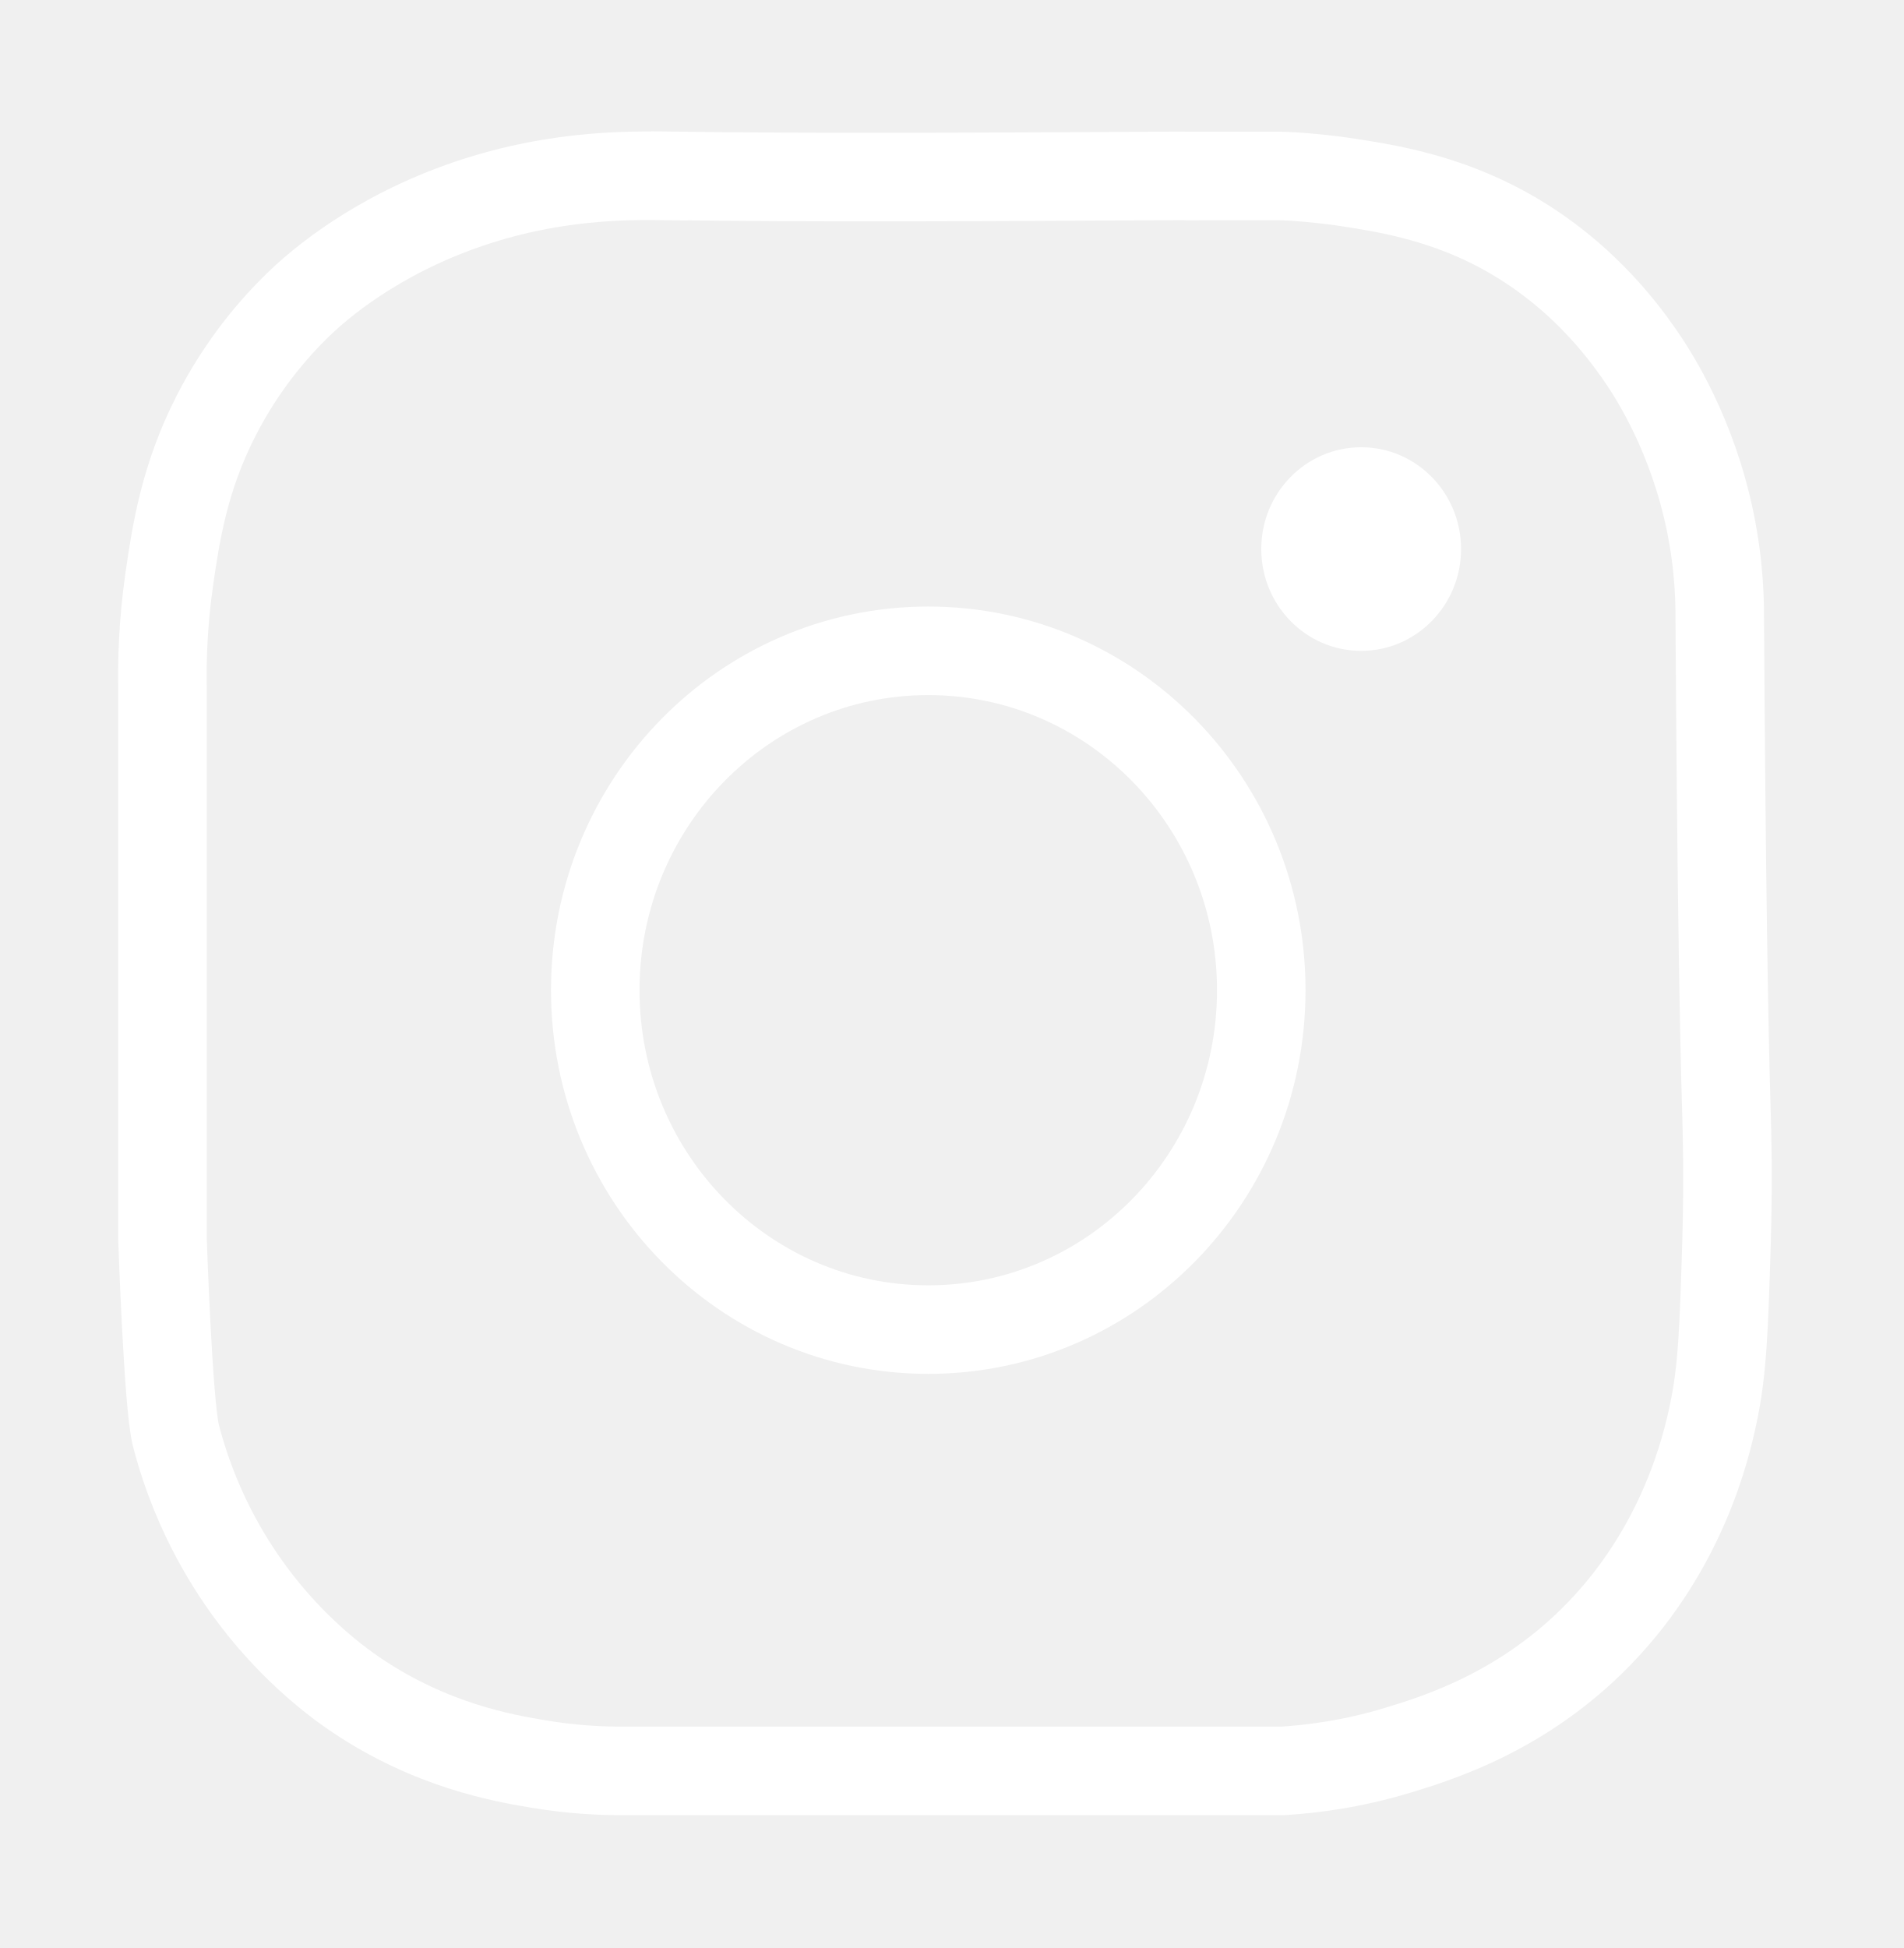
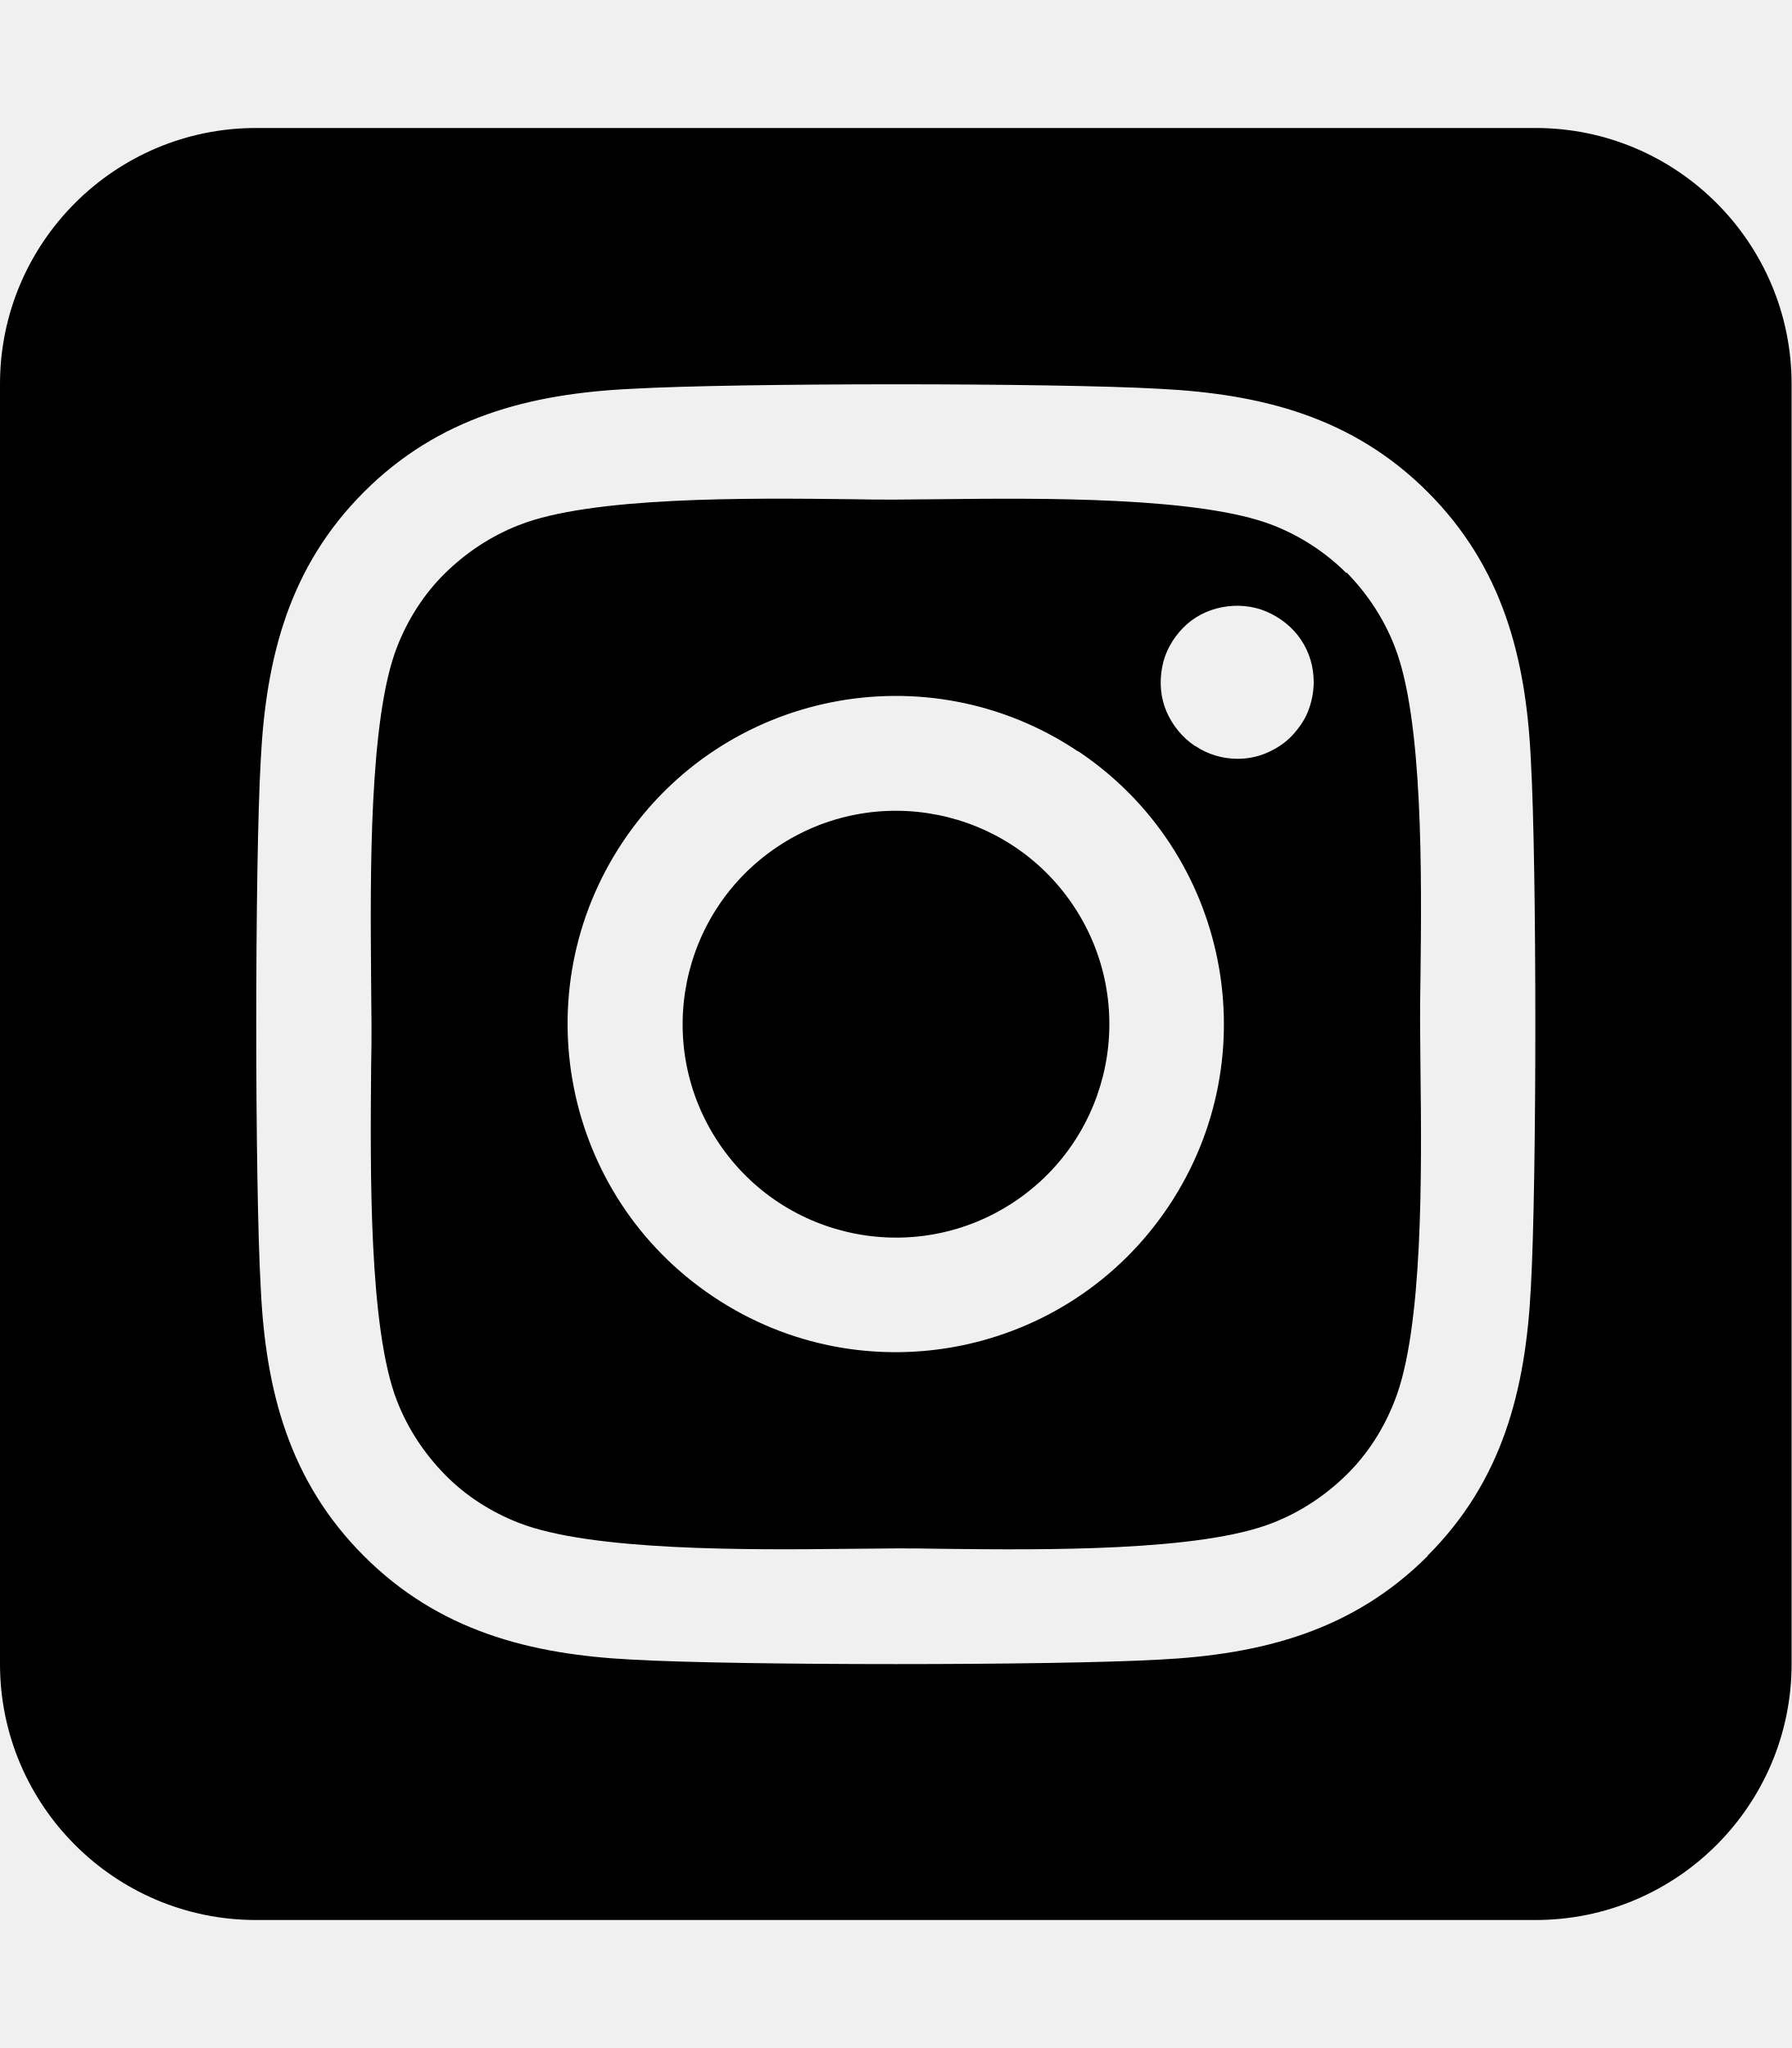
- <svg xmlns="http://www.w3.org/2000/svg" width="43" height="44" viewBox="0 0 43 44" fill="none" opacity="1">
-   <path d="M15.122 3.972C18.347 4.018 22.155 3.998 26.729 3.972C26.756 3.972 26.783 3.976 26.809 3.976C27.804 3.976 27.878 3.974 28.018 3.974C28.459 3.974 28.803 3.974 28.844 3.974C29.248 3.974 29.989 4.047 30.513 4.129C31.26 4.246 32.44 4.431 33.696 5.057C35.613 6.012 36.667 7.473 37.032 7.995C37.265 8.328 38.097 9.555 38.548 11.396C38.807 12.446 38.858 13.362 38.852 14.025C38.889 19.844 38.944 23.178 39.004 25.156C39.014 25.488 39.048 26.602 39.004 28.095C38.945 30.001 38.917 30.953 38.7 31.959C38.547 32.673 38.028 34.942 36.122 36.906C34.433 38.646 32.531 39.245 31.573 39.535C30.533 39.85 29.629 39.958 28.994 39.999H14.133C13.632 40.004 12.953 39.977 12.161 39.844C11.338 39.707 9.745 39.421 8.068 38.298C7.601 37.985 6.031 36.872 4.884 34.743C4.569 34.16 4.222 33.38 3.974 32.423C3.796 31.73 3.671 27.986 3.671 27.986V15.529C3.661 14.942 3.679 14.098 3.822 13.097C3.974 12.045 4.162 10.797 4.884 9.387C5.488 8.206 6.219 7.388 6.704 6.913C7.018 6.605 8.178 5.516 10.191 4.747C12.341 3.928 14.193 3.961 15.12 3.974L15.122 3.972Z" stroke="white" stroke-opacity="1" stroke-width="2" stroke-miterlimit="10" style="color: transparent" />
-   <path d="M30.751 14.701C31.997 14.701 33.008 13.671 33.008 12.401C33.008 11.131 31.997 10.102 30.751 10.102C29.504 10.102 28.494 11.131 28.494 12.401C28.494 13.671 29.504 14.701 30.751 14.701Z" fill="white" fill-opacity="1" style="color: white" stroke-width="2" />
-   <path d="M20.971 30.032C25.126 30.032 28.494 26.6 28.494 22.366C28.494 18.132 25.126 14.7 20.971 14.7C16.816 14.7 13.448 18.132 13.448 22.366C13.448 26.6 16.816 30.032 20.971 30.032Z" stroke="white" stroke-opacity="1" stroke-width="2" stroke-miterlimit="10" style="color: transparent" />
+ <svg xmlns="http://www.w3.org/2000/svg" width="28" height="32" viewBox="0 0 448 512">
+   <path fill="currentColor" d="M194.4 211.7a53.3 53.3 0 1 0 59.3 88.7a53.3 53.3 0 1 0-59.3-88.7m142.3-68.4c-5.2-5.2-11.5-9.3-18.4-12c-18.1-7.1-57.6-6.8-83.1-6.5c-4.1 0-7.9.1-11.2.1c-3.3 0-7.2 0-11.4-.1c-25.5-.3-64.8-.7-82.9 6.5c-6.9 2.7-13.1 6.8-18.4 12s-9.3 11.5-12 18.4c-7.1 18.1-6.7 57.7-6.5 83.2c0 4.1.1 7.9.1 11.1s0 7-.1 11.1c-.2 25.5-.6 65.1 6.5 83.2c2.7 6.9 6.8 13.1 12 18.4s11.5 9.3 18.4 12c18.1 7.1 57.6 6.8 83.1 6.5c4.1 0 7.9-.1 11.2-.1c3.3 0 7.2 0 11.4.1c25.5.3 64.8.7 82.9-6.5c6.9-2.7 13.1-6.8 18.4-12s9.3-11.5 12-18.4c7.2-18 6.8-57.4 6.5-83c0-4.2-.1-8.1-.1-11.4s0-7.1.1-11.4c.3-25.5.7-64.9-6.5-83c-2.7-6.9-6.8-13.1-12-18.4zm-67.1 44.5a82 82 0 1 1-91.2 136.4a82 82 0 1 1 91.1-136.4zm29.2-1.3c-3.1-2.1-5.6-5.1-7.1-8.6s-1.8-7.3-1.1-11.1s2.6-7.1 5.2-9.8s6.1-4.5 9.8-5.2s7.6-.4 11.1 1.1s6.5 3.9 8.6 7s3.2 6.8 3.2 10.6c0 2.5-.5 5-1.4 7.3s-2.4 4.4-4.1 6.2s-3.9 3.2-6.2 4.2s-4.8 1.5-7.3 1.5c-3.8 0-7.5-1.1-10.6-3.2zM448 96c0-35.3-28.7-64-64-64H64C28.7 32 0 60.7 0 96v320c0 35.3 28.7 64 64 64h320c35.3 0 64-28.7 64-64zm-91 293c-18.7 18.7-41.4 24.6-67 25.9c-26.4 1.5-105.6 1.5-132 0c-25.6-1.3-48.3-7.2-67-25.9s-24.6-41.4-25.8-67c-1.5-26.4-1.5-105.6 0-132c1.3-25.6 7.1-48.3 25.8-67s41.5-24.6 67-25.8c26.4-1.5 105.6-1.5 132 0c25.6 1.3 48.3 7.1 67 25.8s24.6 41.4 25.8 67c1.5 26.3 1.5 105.4 0 131.9c-1.3 25.6-7.1 48.3-25.8 67z" />
</svg>
